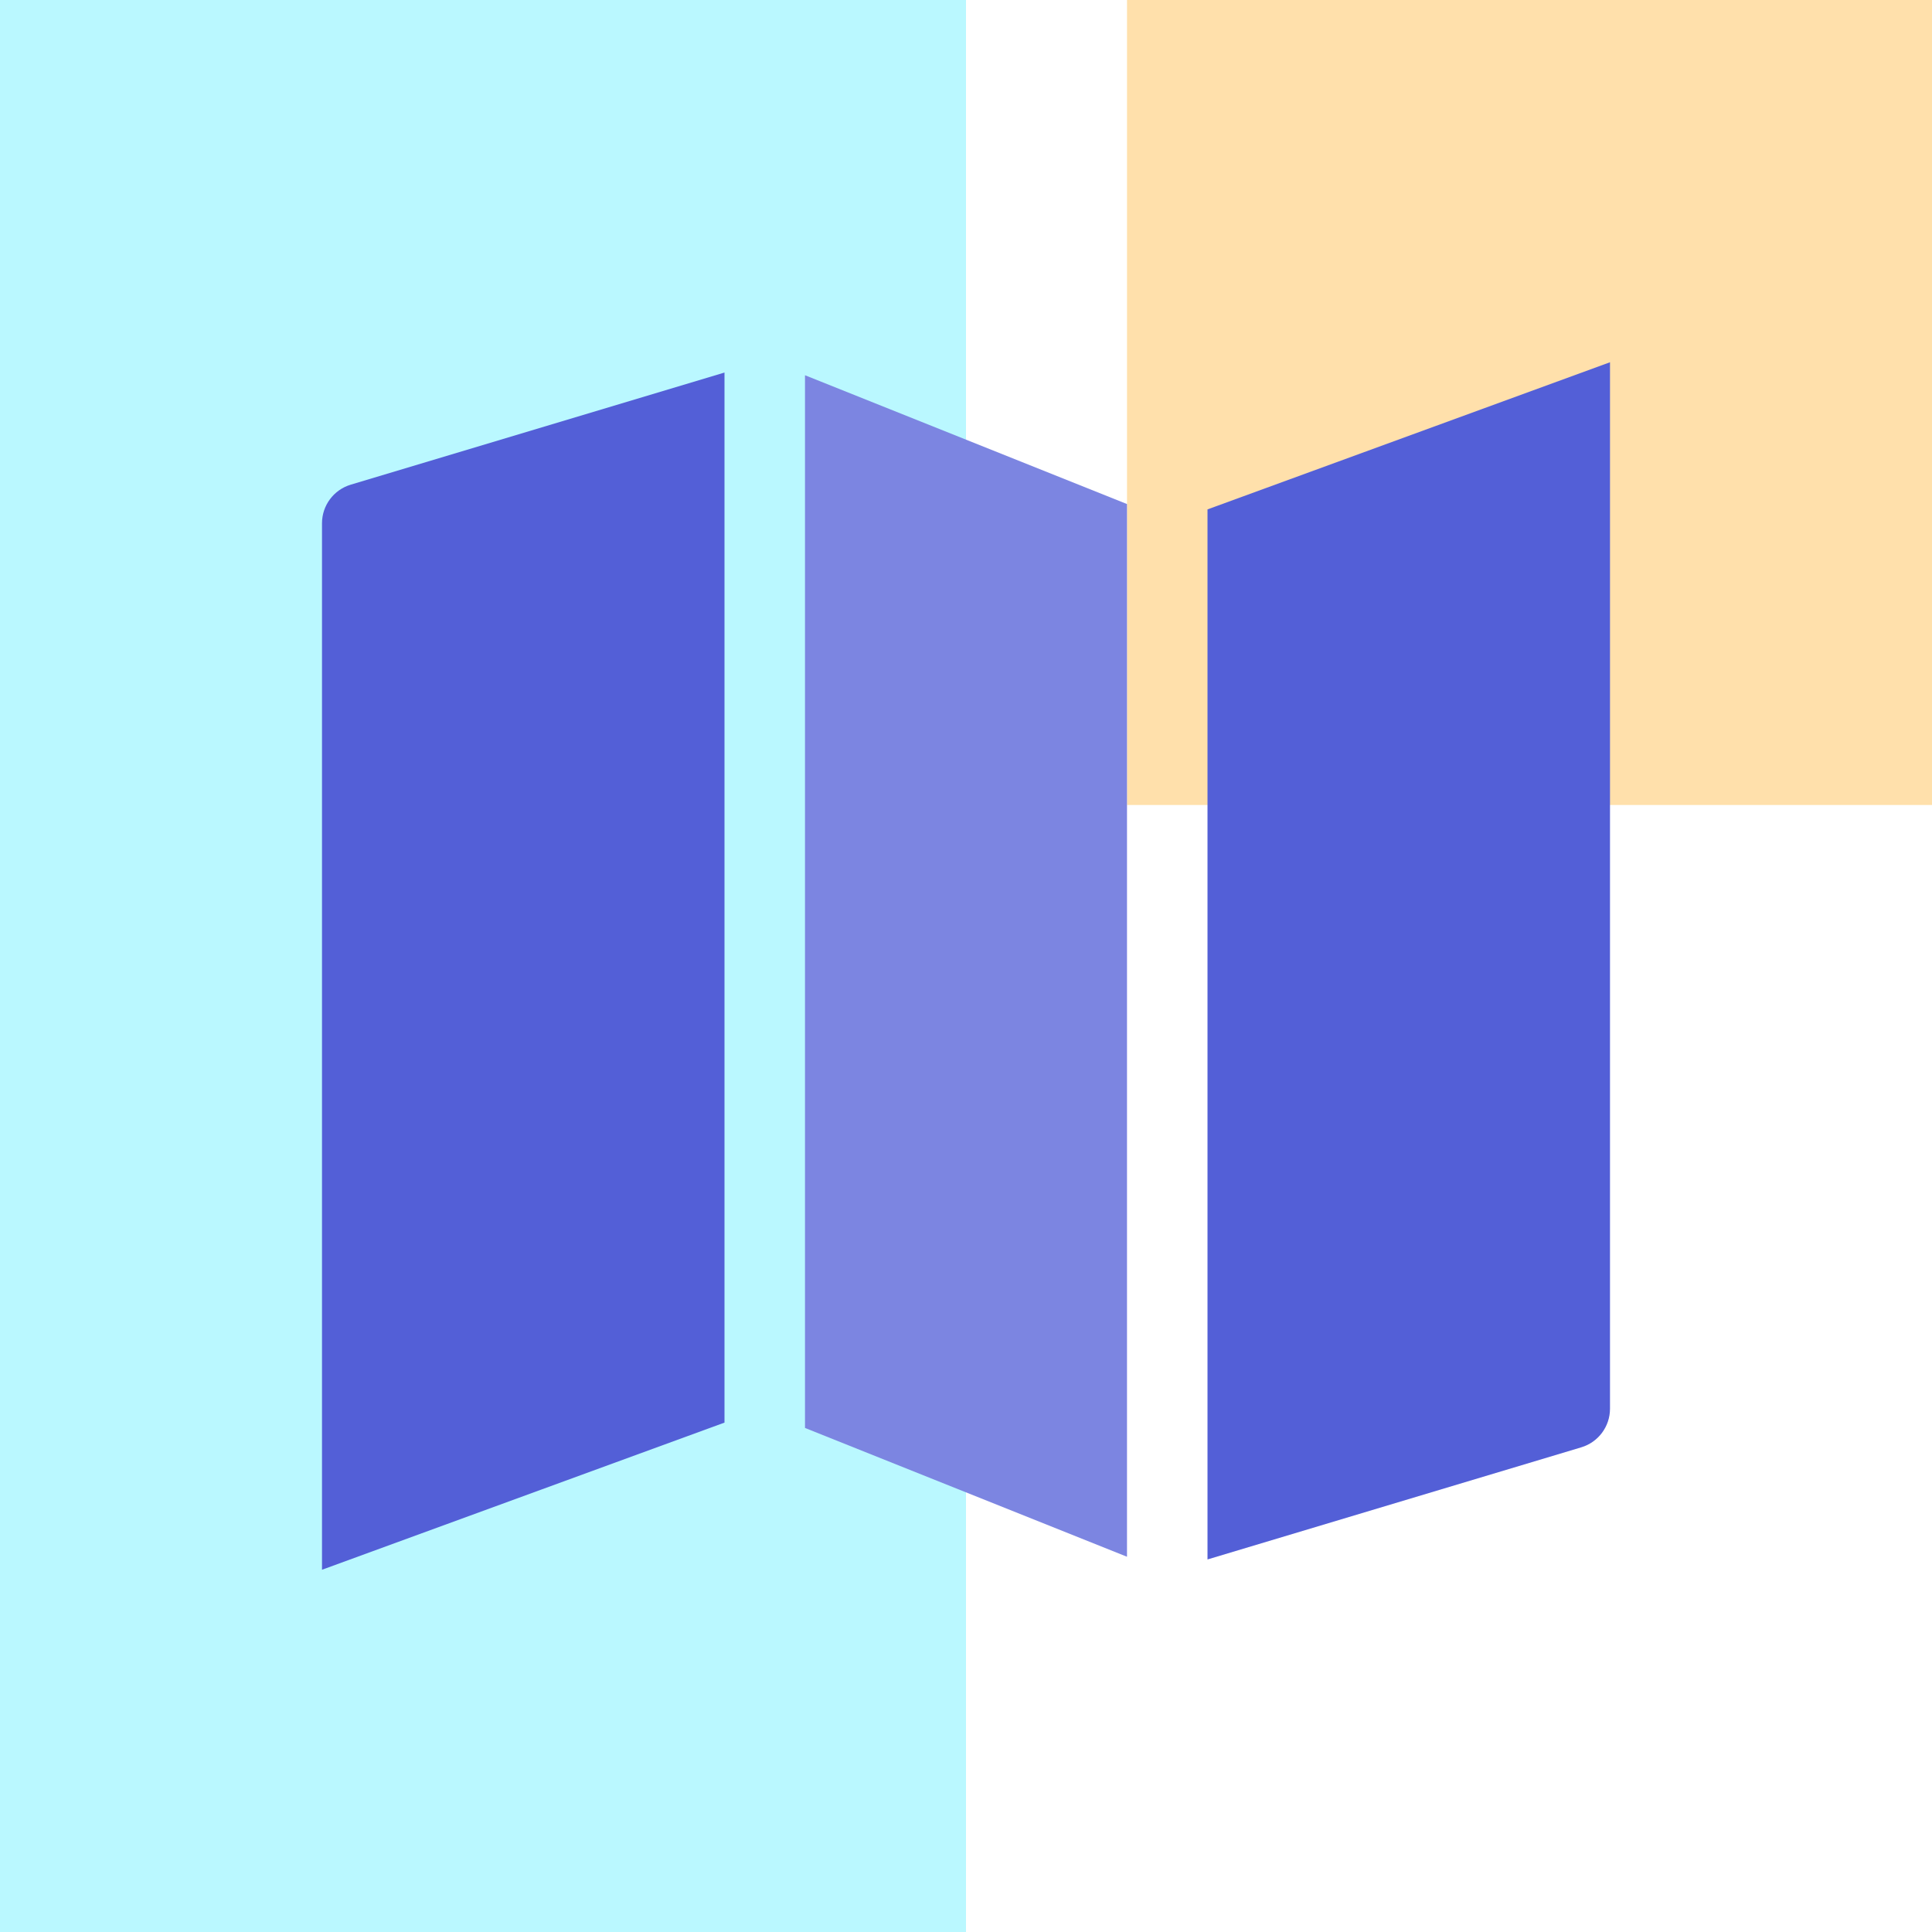
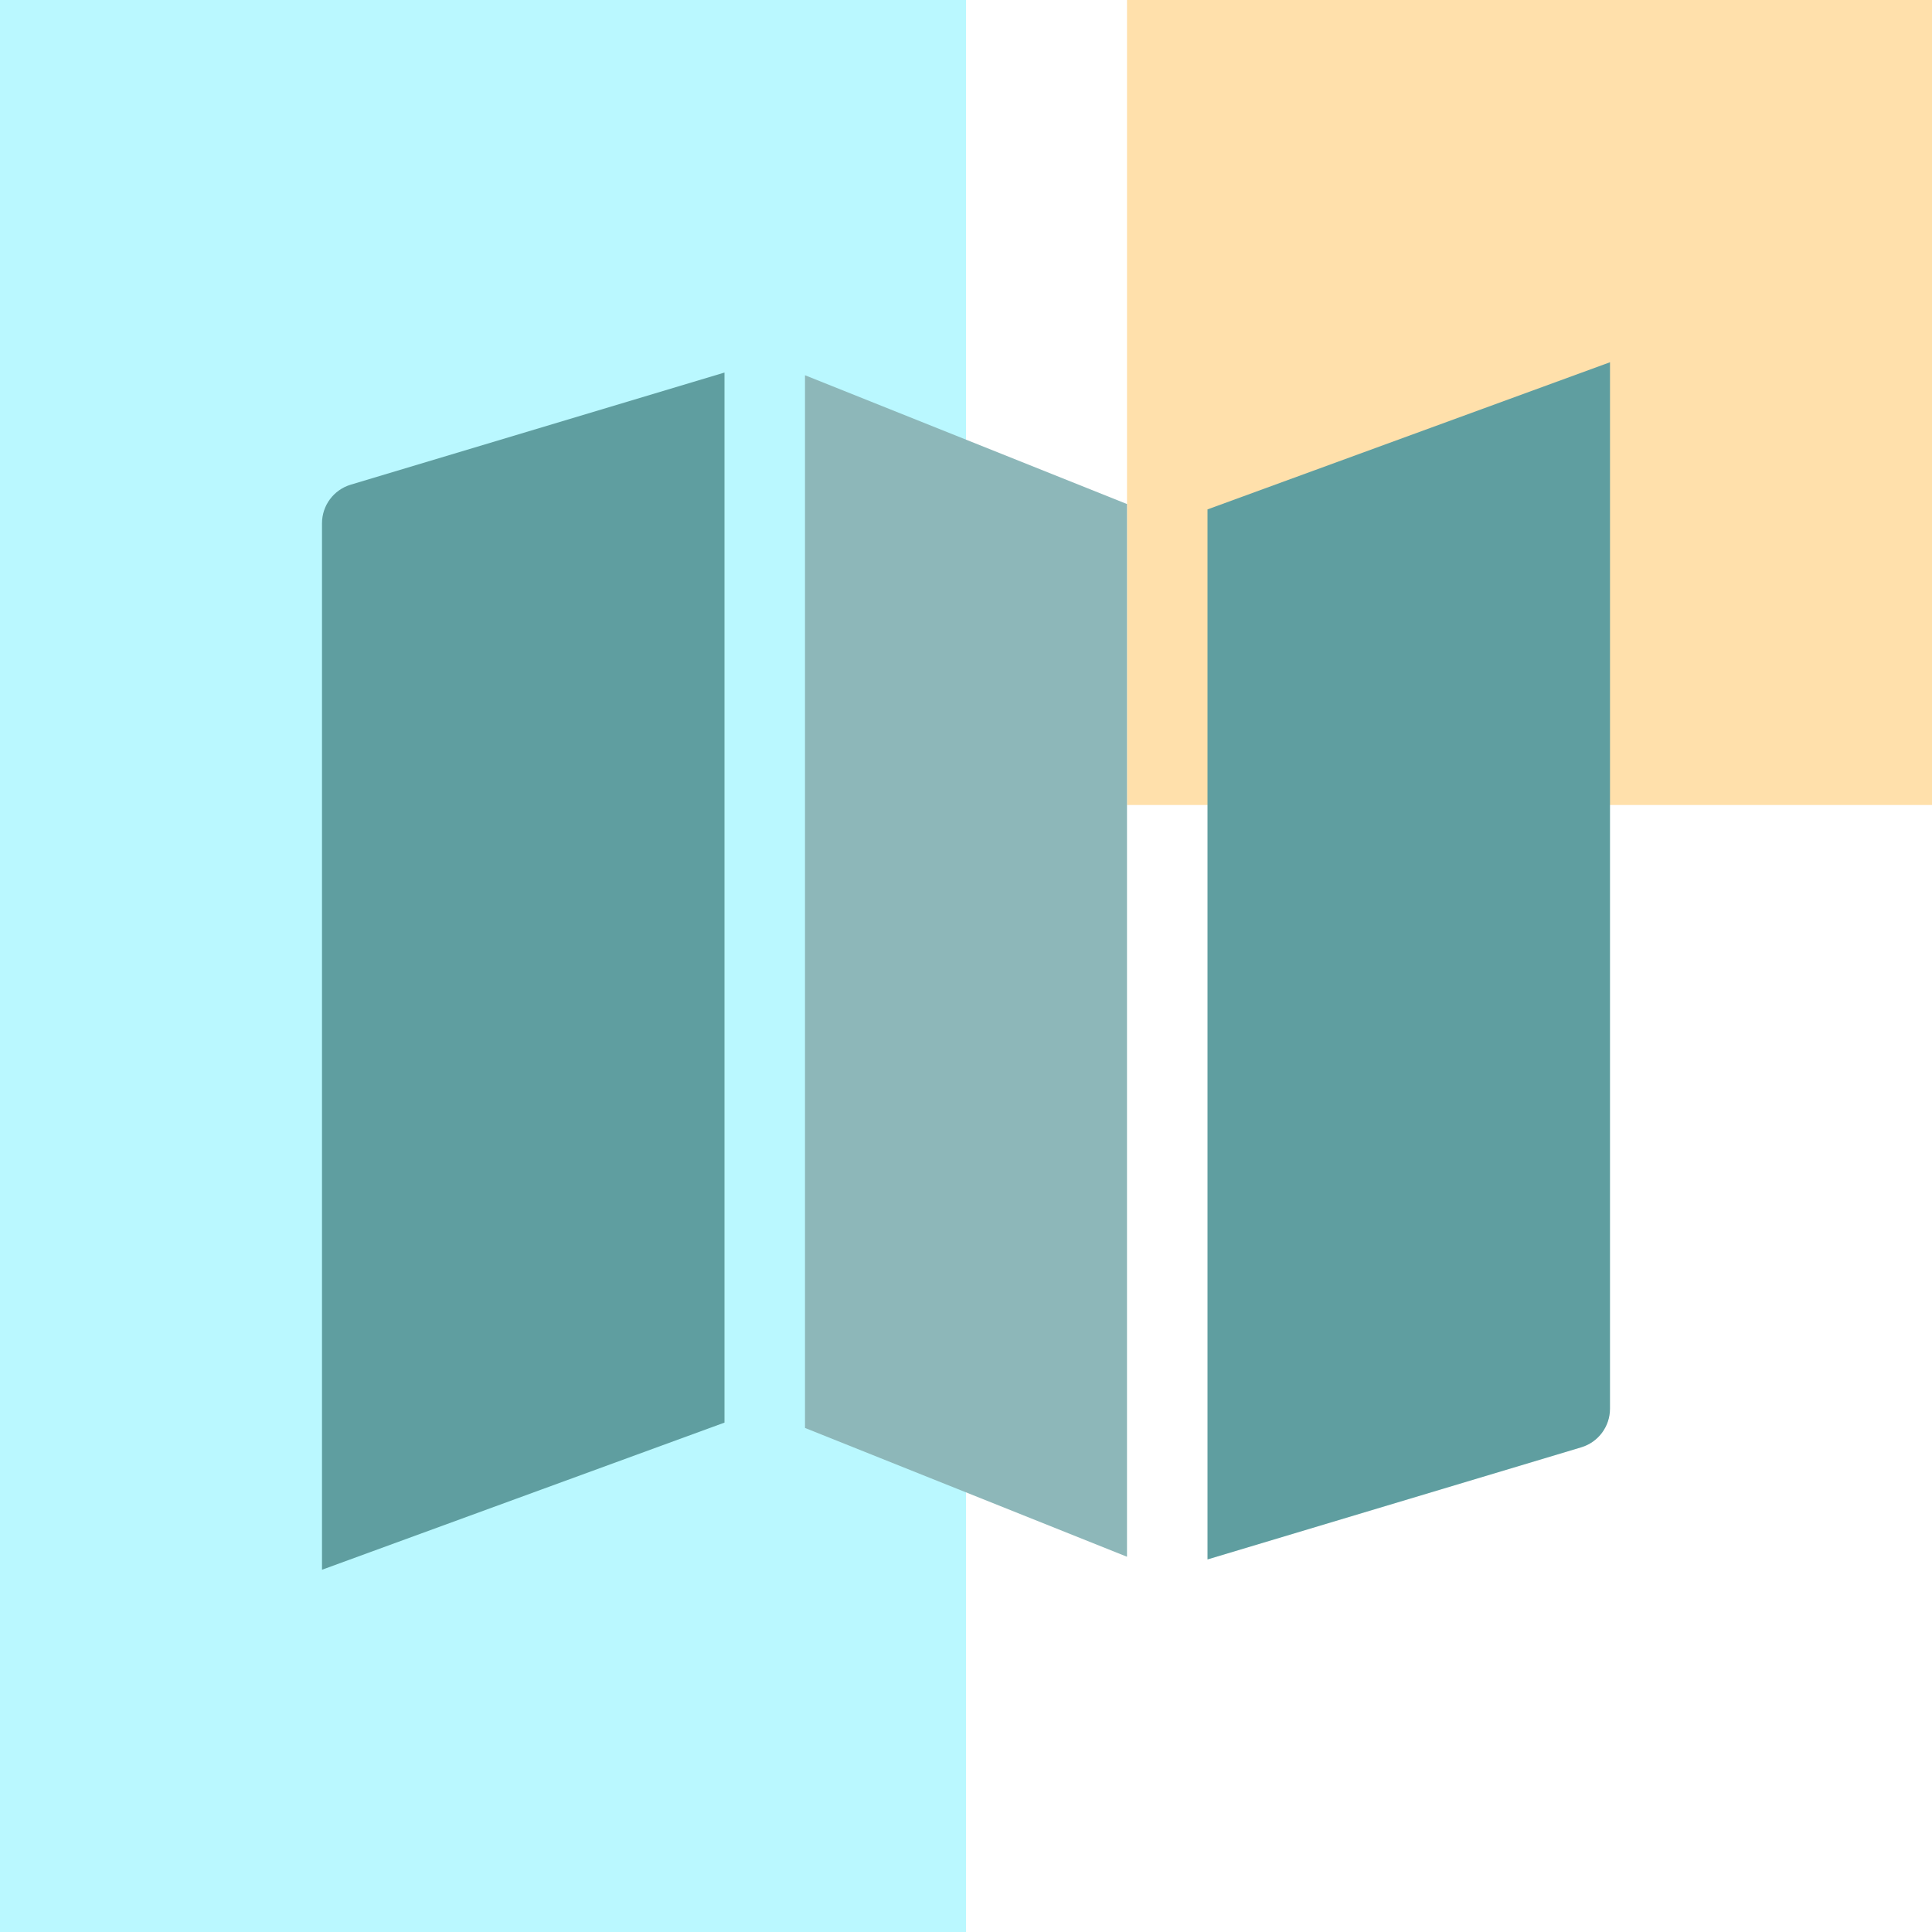
<svg xmlns="http://www.w3.org/2000/svg" width="48" height="48">
  <g fill="none" fill-rule="evenodd">
    <path fill-opacity=".64" fill="#FFCF7B" d="M28 0h20v20H28z" />
    <path fill-opacity=".64" fill="#93F4FE" d="M0 0h24v48H0z" />
-     <path d="M18 9.256l-9.287 2.786A1.001 1.001 0 0 0 8 13v26l10-3.656V9.256z" fill="#535FD7" />
-     <path fill="#7C85E1" d="M28 12.523l-8-3.2v26.154l8 3.2z" />
-     <path d="M40 9l-10 3.656v26.088l9.287-2.786c.423-.127.713-.517.713-.958V9z" fill="#535FD7" />
+     <path d="M18 9.256l-9.287 2.786A1.001 1.001 0 0 0 8 13v26l10-3.656V9.256z" fill="cadetblue" />
+     <path fill="#8DB7B9" d="M28 12.523l-8-3.2v26.154l8 3.2z" />
+     <path d="M40 9l-10 3.656v26.088l9.287-2.786c.423-.127.713-.517.713-.958V9z" fill="cadetblue" />
  </g>
</svg>
